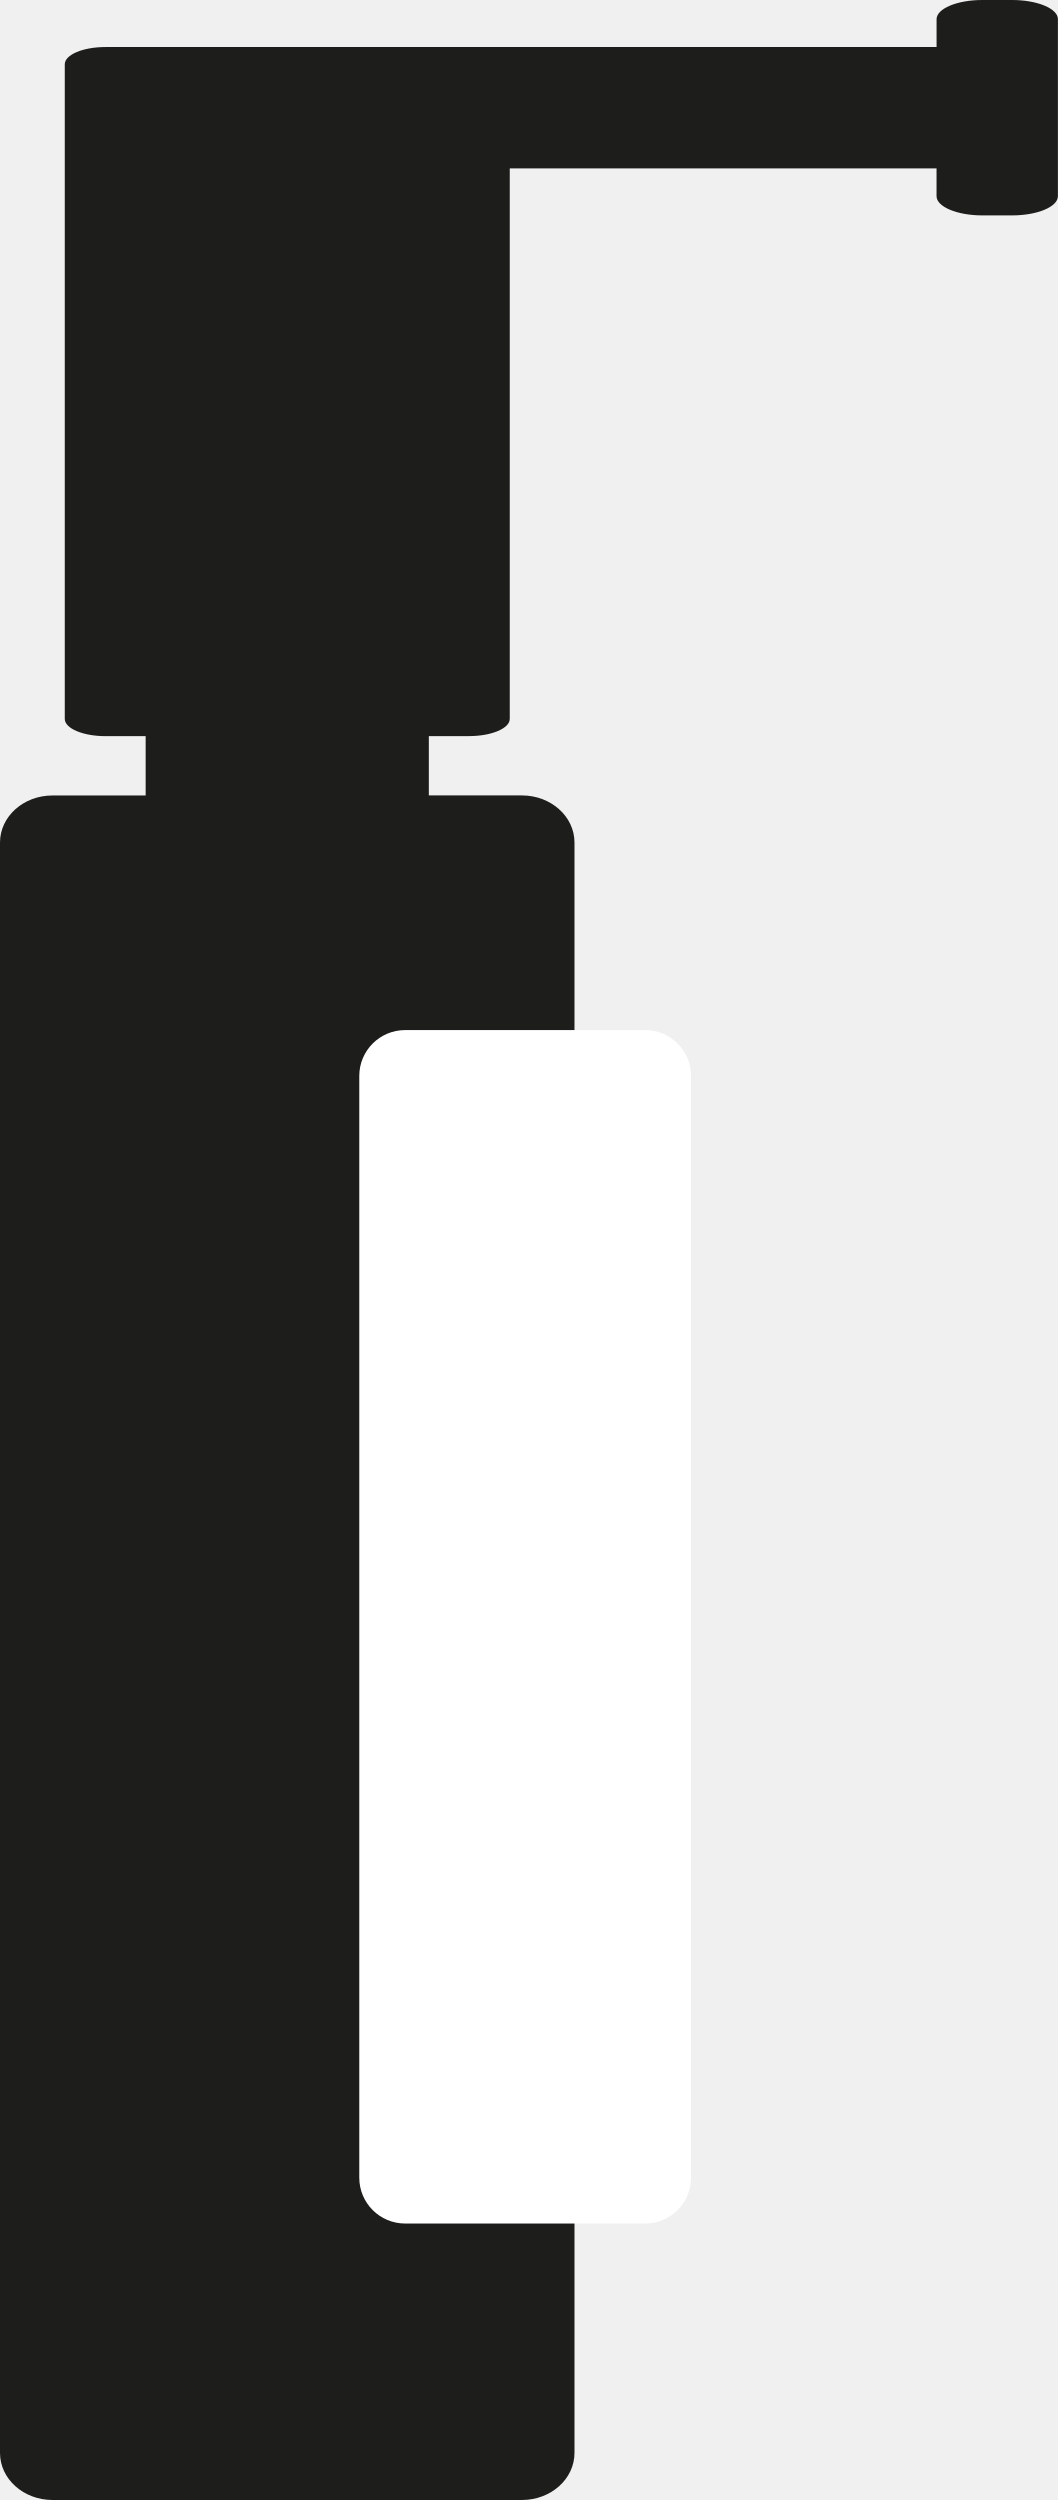
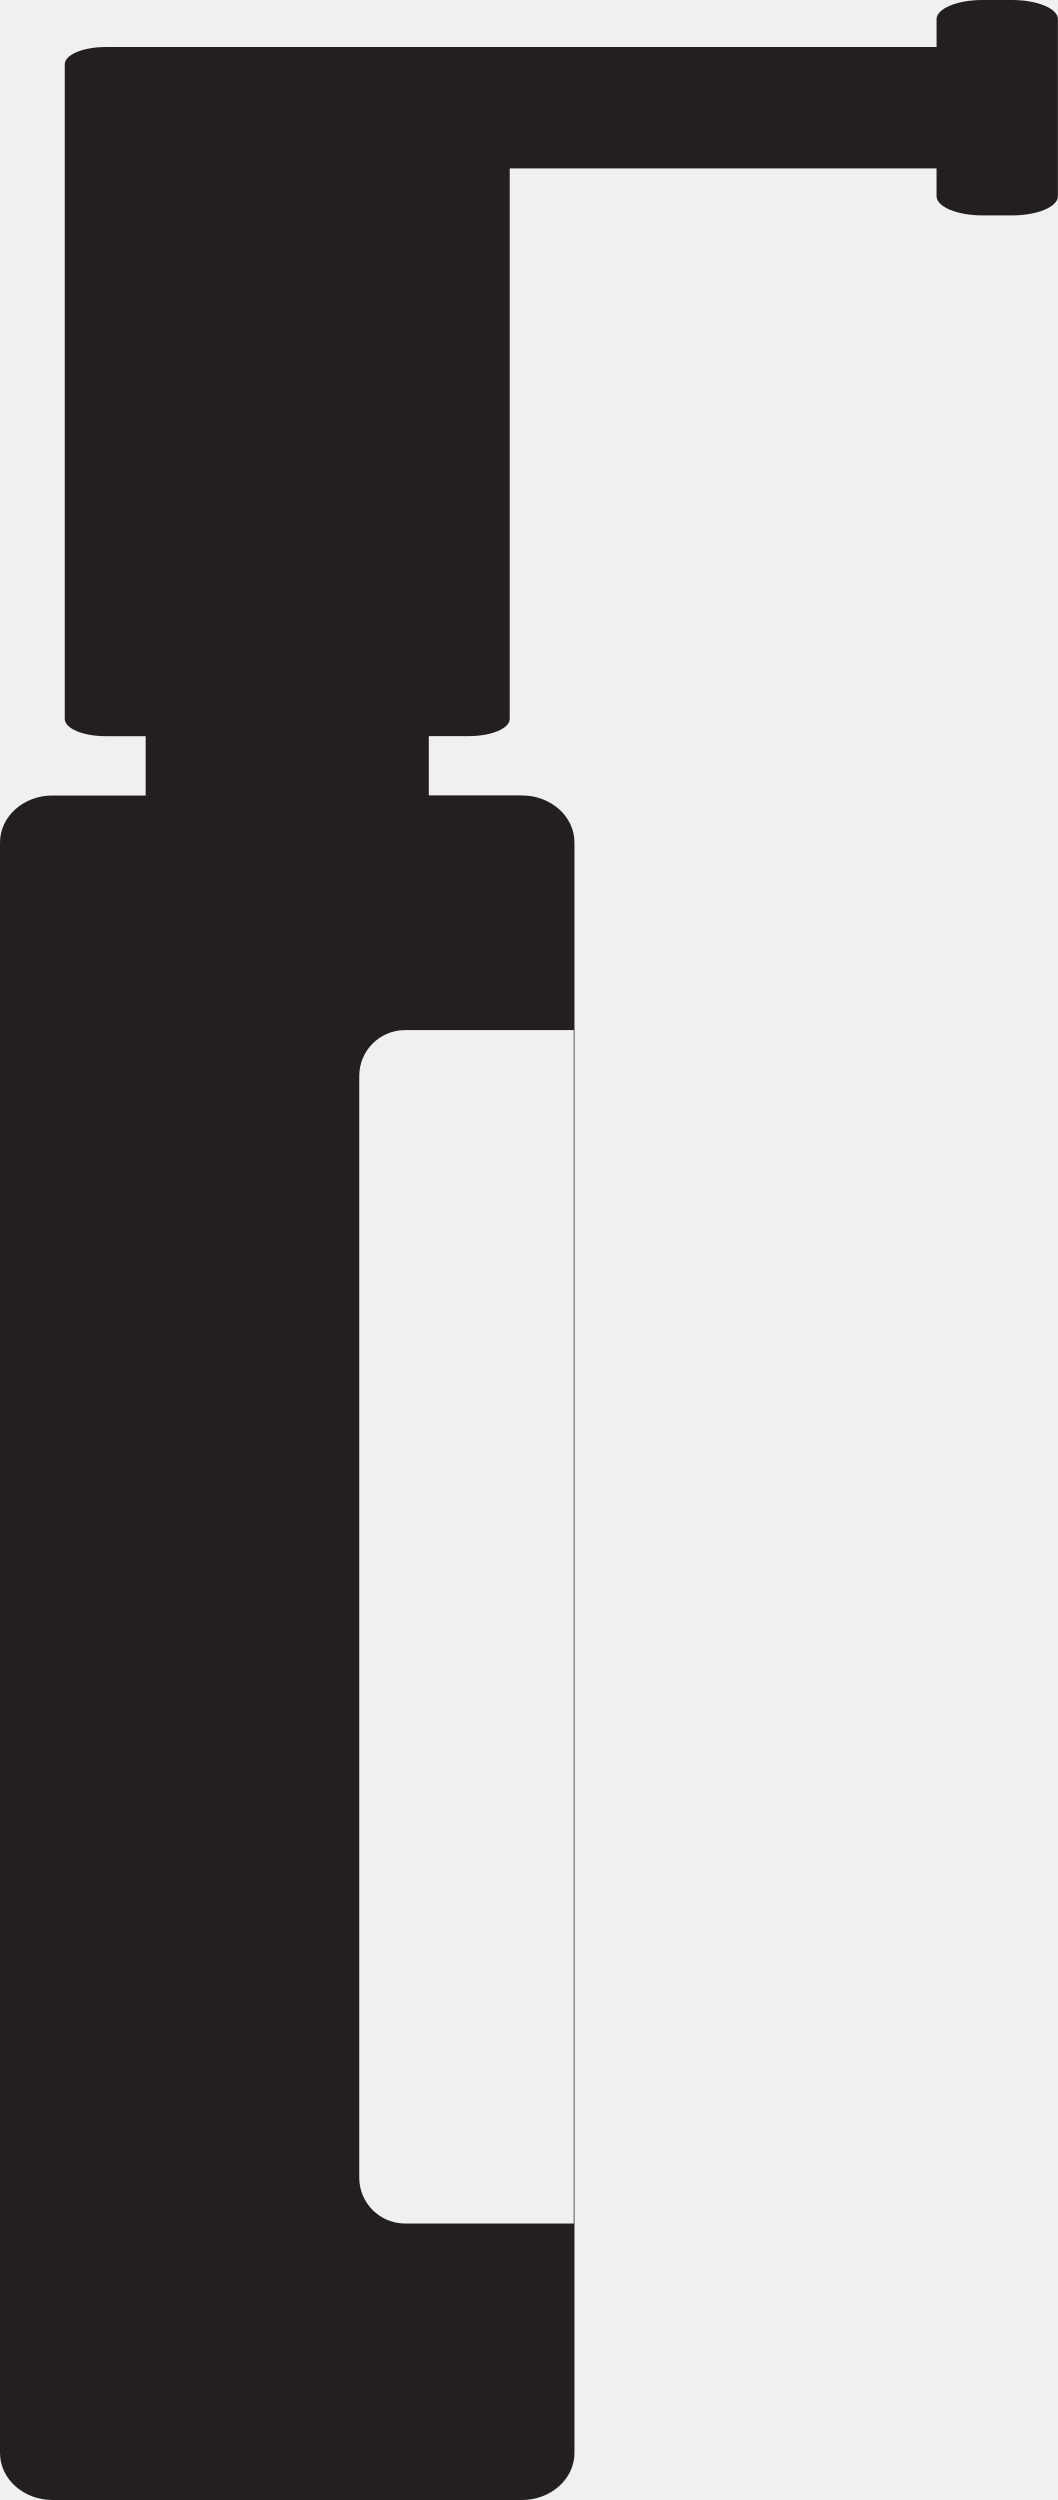
- <svg xmlns="http://www.w3.org/2000/svg" version="1.1" x="0px" y="0px" width="44.473px" height="105.094px" viewBox="0 0 44.473 105.094" enable-background="new 0 0 44.473 105.094" xml:space="preserve">
-   <g id="Calque_1">
+ <svg xmlns="http://www.w3.org/2000/svg" version="1.1" id="Calque_1" x="0px" y="0px" width="44.473px" height="105.094px" viewBox="0 0 44.473 105.094" enable-background="new 0 0 44.473 105.094" xml:space="preserve">
+   <g id="Calque_1_1_">
</g>
  <g id="Calque_2">
</g>
  <g id="Calque_3">
-     <g>
-       <path fill="#1D1D1B" d="M44.473,0.808C44.473,0.361,43.609,0,42.545,0h-1.246c-1.064,0-1.928,0.361-1.928,0.808v1.169H19.719    h-3.957H4.434c-0.947,0-1.711,0.324-1.711,0.725v27.52c0,0.399,0.764,0.724,1.711,0.724h1.689v2.494H2.209    C0.988,33.438,0,34.325,0,35.417v67.698c0,1.093,0.988,1.979,2.209,1.979h19.732c1.221,0,2.209-0.886,2.209-1.979V35.417    c0-1.092-0.988-1.979-2.209-1.979h-3.914v-2.494h1.691c0.945,0,1.711-0.324,1.711-0.724V7.078h17.941v1.168    c0,0.447,0.863,0.809,1.928,0.809h1.246c1.064,0,1.928-0.361,1.928-0.809V0.808z" />
-       <path fill="#FFFFFF" d="M29.049,91.544c0,1.064-0.863,1.928-1.93,1.928H17.031c-1.064,0-1.928-0.863-1.928-1.928V45.23    c0-1.064,0.863-1.928,1.928-1.928h10.088c1.066,0,1.93,0.863,1.93,1.928V91.544z" />
-     </g>
+     <path fill="#231F20" d="M42.545,0h-1.246c-1.064,0-1.928,0.361-1.928,0.808v1.169H19.719h-3.957H4.434   c-0.947,0-1.711,0.324-1.711,0.725v27.52c0,0.399,0.764,0.725,1.711,0.725h1.689v2.494H2.209C0.988,33.438,0,34.325,0,35.417   v67.698c0,1.093,0.987,1.979,2.209,1.979h19.731c1.222,0,2.209-0.886,2.209-1.979V35.417c0-1.092-0.987-1.979-2.209-1.979h-3.914   v-2.494h1.691c0.945,0,1.711-0.324,1.711-0.725V7.078H39.37v1.168c0,0.447,0.862,0.809,1.928,0.809h1.246   c1.063,0,1.928-0.36,1.928-0.809V0.808h0.001C44.473,0.361,43.609,0,42.545,0z M24.118,43.302v50.17h-7.088   c-1.063,0-1.928-0.862-1.928-1.928V45.23c0-1.064,0.863-1.928,1.928-1.928H24.118z" />
  </g>
  <g id="Calque_4">
</g>
</svg>
